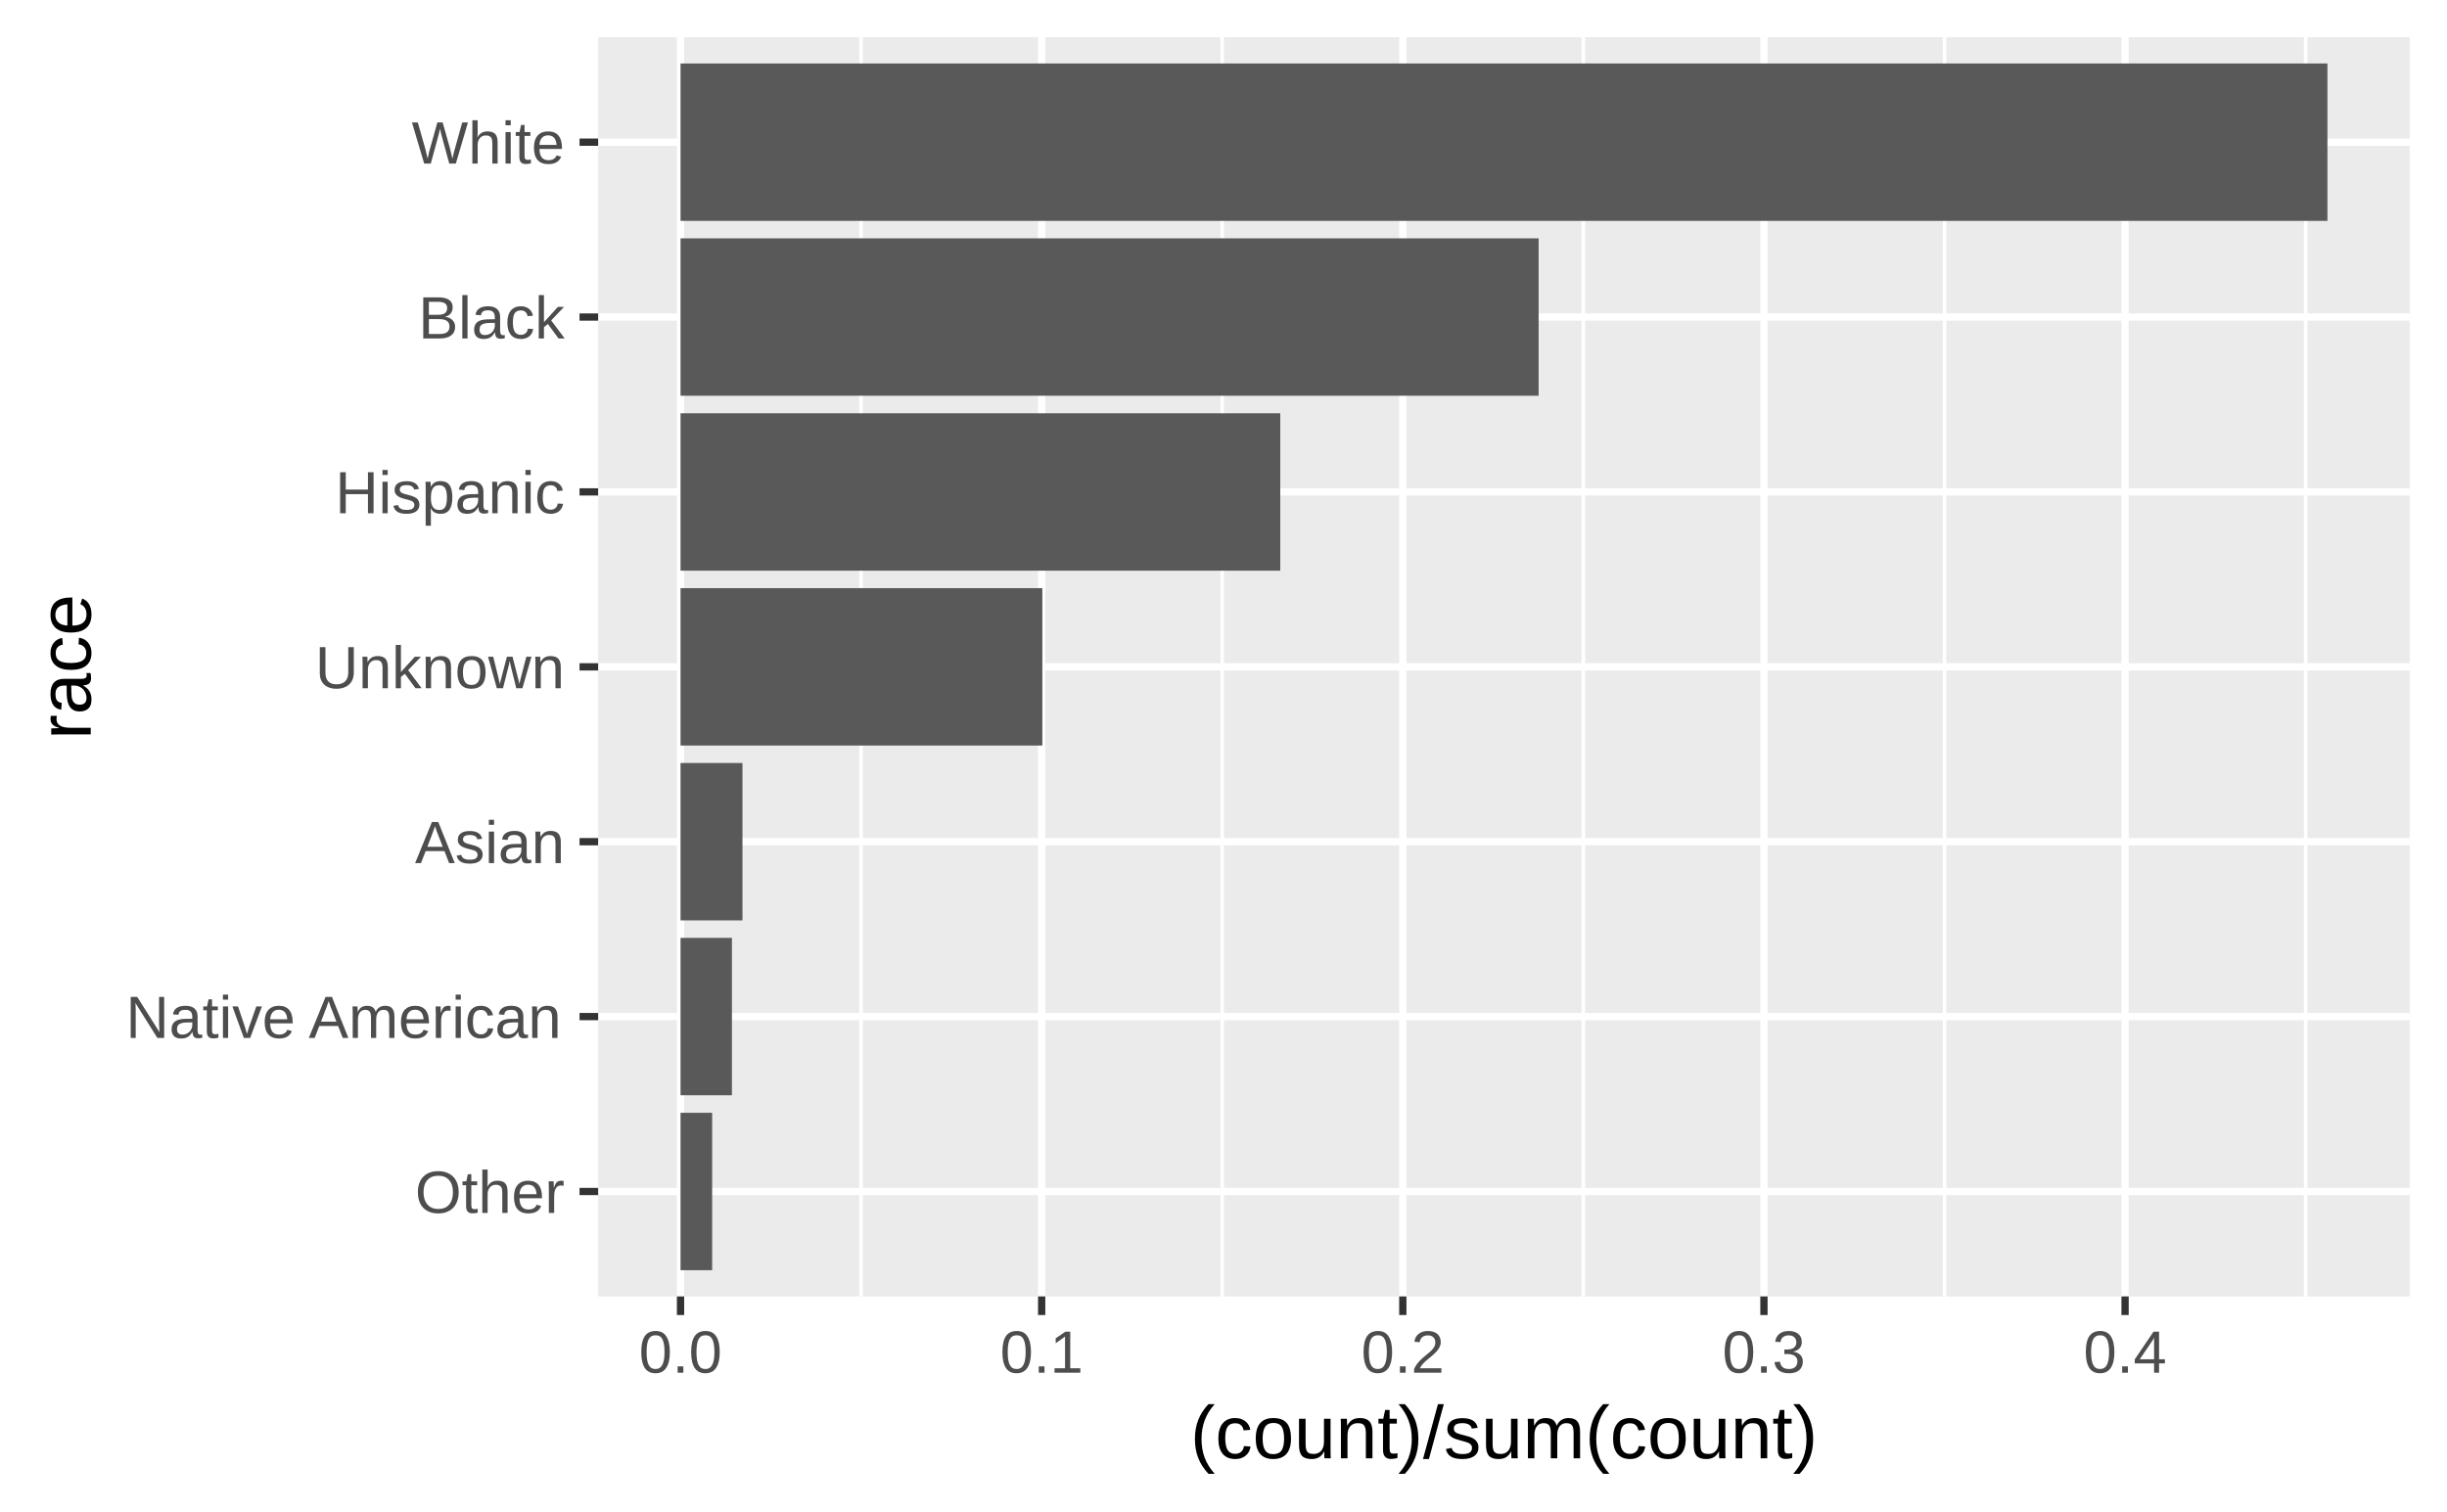
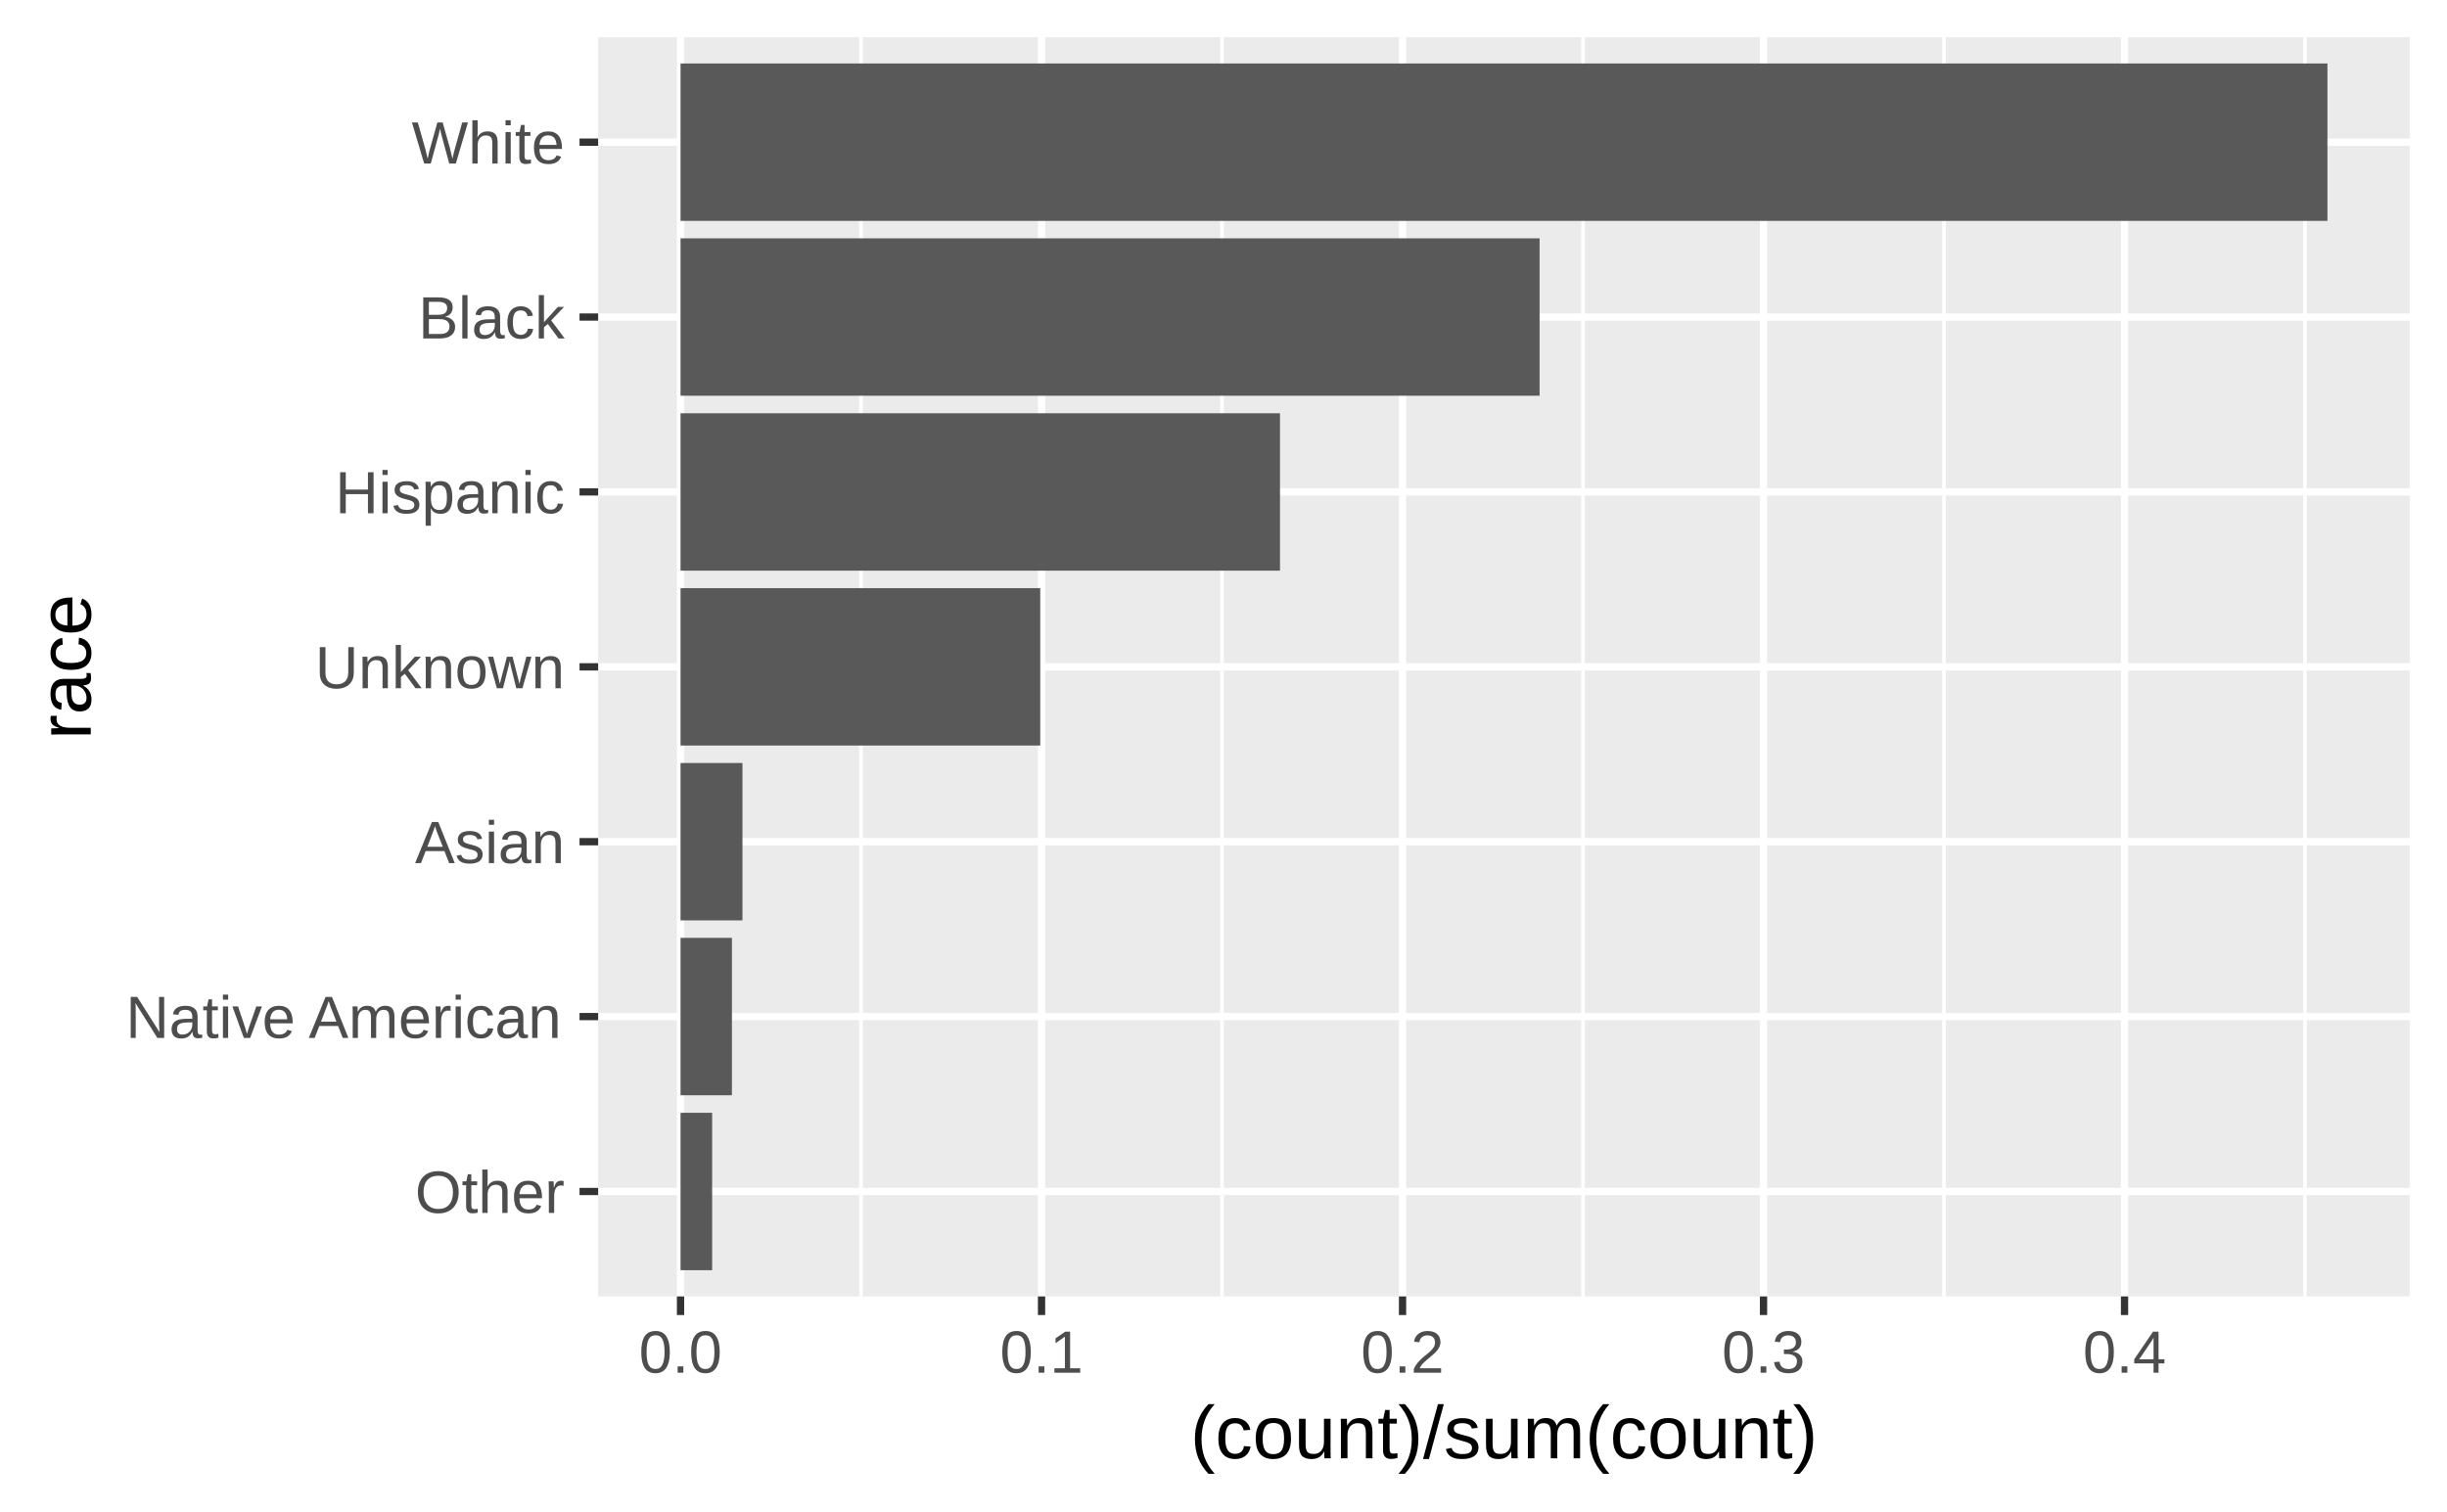
<svg xmlns="http://www.w3.org/2000/svg" viewBox="0 0 360.00 222.48">
  <defs>
    <style type="text/css">
    line, polyline, polygon, path, rect, circle {
      fill: none;
      stroke: #000000;
      stroke-linecap: round;
      stroke-linejoin: round;
      stroke-miterlimit: 10.00;
    }
  </style>
  </defs>
  <rect width="100%" height="100%" style="stroke: none; fill: #FFFFFF;" />
  <rect x="0" y="0.00" width="360.00" height="222.48" style="stroke-width: 1.07; stroke: #FFFFFF; fill: #FFFFFF;" />
  <defs>
    <clipPath id="cpODguMDB8MzU0LjUyfDE5MC43Nnw1LjQ4">
      <rect x="88.00" y="5.48" width="266.52" height="185.28" />
    </clipPath>
  </defs>
  <rect x="88.00" y="5.48" width="266.52" height="185.28" style="stroke-width: 1.07; stroke: none; fill: #EBEBEB;" clip-path="url(#cpODguMDB8MzU0LjUyfDE5MC43Nnw1LjQ4)" />
-   <polyline points="126.68,190.76 126.68,5.48 " style="stroke-width: 0.53; stroke: #FFFFFF; stroke-linecap: butt;" clip-path="url(#cpODguMDB8MzU0LjUyfDE5MC43Nnw1LjQ4)" />
-   <polyline points="179.81,190.76 179.81,5.48 " style="stroke-width: 0.53; stroke: #FFFFFF; stroke-linecap: butt;" clip-path="url(#cpODguMDB8MzU0LjUyfDE5MC43Nnw1LjQ4)" />
-   <polyline points="232.94,190.76 232.94,5.48 " style="stroke-width: 0.53; stroke: #FFFFFF; stroke-linecap: butt;" clip-path="url(#cpODguMDB8MzU0LjUyfDE5MC43Nnw1LjQ4)" />
-   <polyline points="286.08,190.76 286.08,5.48 " style="stroke-width: 0.53; stroke: #FFFFFF; stroke-linecap: butt;" clip-path="url(#cpODguMDB8MzU0LjUyfDE5MC43Nnw1LjQ4)" />
-   <polyline points="339.21,190.76 339.21,5.48 " style="stroke-width: 0.53; stroke: #FFFFFF; stroke-linecap: butt;" clip-path="url(#cpODguMDB8MzU0LjUyfDE5MC43Nnw1LjQ4)" />
+   <polyline points="126.67,190.76 126.67,5.48 " style="stroke-width: 0.53; stroke: #FFFFFF; stroke-linecap: butt;" clip-path="url(#cpODguMDB8MzU0LjUyfDE5MC43Nnw1LjQ4)" />
+   <polyline points="179.78,190.76 179.78,5.48 " style="stroke-width: 0.53; stroke: #FFFFFF; stroke-linecap: butt;" clip-path="url(#cpODguMDB8MzU0LjUyfDE5MC43Nnw1LjQ4)" />
+   <polyline points="232.89,190.76 232.89,5.48 " style="stroke-width: 0.53; stroke: #FFFFFF; stroke-linecap: butt;" clip-path="url(#cpODguMDB8MzU0LjUyfDE5MC43Nnw1LjQ4)" />
+   <polyline points="286.00,190.76 286.00,5.48 " style="stroke-width: 0.53; stroke: #FFFFFF; stroke-linecap: butt;" clip-path="url(#cpODguMDB8MzU0LjUyfDE5MC43Nnw1LjQ4)" />
+   <polyline points="339.11,190.76 339.11,5.48 " style="stroke-width: 0.53; stroke: #FFFFFF; stroke-linecap: butt;" clip-path="url(#cpODguMDB8MzU0LjUyfDE5MC43Nnw1LjQ4)" />
  <polyline points="88.00,175.32 354.52,175.32 " style="stroke-width: 1.07; stroke: #FFFFFF; stroke-linecap: butt;" clip-path="url(#cpODguMDB8MzU0LjUyfDE5MC43Nnw1LjQ4)" />
  <polyline points="88.00,149.58 354.52,149.58 " style="stroke-width: 1.07; stroke: #FFFFFF; stroke-linecap: butt;" clip-path="url(#cpODguMDB8MzU0LjUyfDE5MC43Nnw1LjQ4)" />
  <polyline points="88.00,123.85 354.52,123.85 " style="stroke-width: 1.07; stroke: #FFFFFF; stroke-linecap: butt;" clip-path="url(#cpODguMDB8MzU0LjUyfDE5MC43Nnw1LjQ4)" />
  <polyline points="88.00,98.12 354.52,98.12 " style="stroke-width: 1.07; stroke: #FFFFFF; stroke-linecap: butt;" clip-path="url(#cpODguMDB8MzU0LjUyfDE5MC43Nnw1LjQ4)" />
  <polyline points="88.00,72.38 354.52,72.38 " style="stroke-width: 1.07; stroke: #FFFFFF; stroke-linecap: butt;" clip-path="url(#cpODguMDB8MzU0LjUyfDE5MC43Nnw1LjQ4)" />
  <polyline points="88.00,46.65 354.52,46.65 " style="stroke-width: 1.07; stroke: #FFFFFF; stroke-linecap: butt;" clip-path="url(#cpODguMDB8MzU0LjUyfDE5MC43Nnw1LjQ4)" />
  <polyline points="88.00,20.92 354.52,20.92 " style="stroke-width: 1.07; stroke: #FFFFFF; stroke-linecap: butt;" clip-path="url(#cpODguMDB8MzU0LjUyfDE5MC43Nnw1LjQ4)" />
  <polyline points="100.12,190.76 100.12,5.48 " style="stroke-width: 1.07; stroke: #FFFFFF; stroke-linecap: butt;" clip-path="url(#cpODguMDB8MzU0LjUyfDE5MC43Nnw1LjQ4)" />
-   <polyline points="153.25,190.76 153.25,5.48 " style="stroke-width: 1.07; stroke: #FFFFFF; stroke-linecap: butt;" clip-path="url(#cpODguMDB8MzU0LjUyfDE5MC43Nnw1LjQ4)" />
-   <polyline points="206.38,190.76 206.38,5.48 " style="stroke-width: 1.07; stroke: #FFFFFF; stroke-linecap: butt;" clip-path="url(#cpODguMDB8MzU0LjUyfDE5MC43Nnw1LjQ4)" />
-   <polyline points="259.51,190.76 259.51,5.48 " style="stroke-width: 1.07; stroke: #FFFFFF; stroke-linecap: butt;" clip-path="url(#cpODguMDB8MzU0LjUyfDE5MC43Nnw1LjQ4)" />
-   <polyline points="312.64,190.76 312.64,5.48 " style="stroke-width: 1.07; stroke: #FFFFFF; stroke-linecap: butt;" clip-path="url(#cpODguMDB8MzU0LjUyfDE5MC43Nnw1LjQ4)" />
+   <polyline points="153.23,190.76 153.23,5.48 " style="stroke-width: 1.07; stroke: #FFFFFF; stroke-linecap: butt;" clip-path="url(#cpODguMDB8MzU0LjUyfDE5MC43Nnw1LjQ4)" />
+   <polyline points="206.34,190.76 206.34,5.48 " style="stroke-width: 1.07; stroke: #FFFFFF; stroke-linecap: butt;" clip-path="url(#cpODguMDB8MzU0LjUyfDE5MC43Nnw1LjQ4)" />
+   <polyline points="259.45,190.76 259.45,5.48 " style="stroke-width: 1.07; stroke: #FFFFFF; stroke-linecap: butt;" clip-path="url(#cpODguMDB8MzU0LjUyfDE5MC43Nnw1LjQ4)" />
+   <polyline points="312.56,190.76 312.56,5.48 " style="stroke-width: 1.07; stroke: #FFFFFF; stroke-linecap: butt;" clip-path="url(#cpODguMDB8MzU0LjUyfDE5MC43Nnw1LjQ4)" />
  <rect x="100.12" y="163.74" width="4.65" height="23.16" style="stroke-width: 1.07; stroke: none; stroke-linecap: square; stroke-linejoin: miter; fill: #595959;" clip-path="url(#cpODguMDB8MzU0LjUyfDE5MC43Nnw1LjQ4)" />
  <rect x="100.12" y="138.00" width="7.56" height="23.16" style="stroke-width: 1.07; stroke: none; stroke-linecap: square; stroke-linejoin: miter; fill: #595959;" clip-path="url(#cpODguMDB8MzU0LjUyfDE5MC43Nnw1LjQ4)" />
  <rect x="100.12" y="112.27" width="9.11" height="23.16" style="stroke-width: 1.07; stroke: none; stroke-linecap: square; stroke-linejoin: miter; fill: #595959;" clip-path="url(#cpODguMDB8MzU0LjUyfDE5MC43Nnw1LjQ4)" />
-   <rect x="100.12" y="86.54" width="53.23" height="23.16" style="stroke-width: 1.07; stroke: none; stroke-linecap: square; stroke-linejoin: miter; fill: #595959;" clip-path="url(#cpODguMDB8MzU0LjUyfDE5MC43Nnw1LjQ4)" />
-   <rect x="100.12" y="60.81" width="88.23" height="23.16" style="stroke-width: 1.07; stroke: none; stroke-linecap: square; stroke-linejoin: miter; fill: #595959;" clip-path="url(#cpODguMDB8MzU0LjUyfDE5MC43Nnw1LjQ4)" />
-   <rect x="100.12" y="35.07" width="126.24" height="23.16" style="stroke-width: 1.07; stroke: none; stroke-linecap: square; stroke-linejoin: miter; fill: #595959;" clip-path="url(#cpODguMDB8MzU0LjUyfDE5MC43Nnw1LjQ4)" />
+   <rect x="100.12" y="86.54" width="52.92" height="23.16" style="stroke-width: 1.07; stroke: none; stroke-linecap: square; stroke-linejoin: miter; fill: #595959;" clip-path="url(#cpODguMDB8MzU0LjUyfDE5MC43Nnw1LjQ4)" />
+   <rect x="100.12" y="60.81" width="88.19" height="23.16" style="stroke-width: 1.07; stroke: none; stroke-linecap: square; stroke-linejoin: miter; fill: #595959;" clip-path="url(#cpODguMDB8MzU0LjUyfDE5MC43Nnw1LjQ4)" />
+   <rect x="100.12" y="35.07" width="126.38" height="23.16" style="stroke-width: 1.07; stroke: none; stroke-linecap: square; stroke-linejoin: miter; fill: #595959;" clip-path="url(#cpODguMDB8MzU0LjUyfDE5MC43Nnw1LjQ4)" />
  <rect x="100.12" y="9.34" width="242.29" height="23.16" style="stroke-width: 1.07; stroke: none; stroke-linecap: square; stroke-linejoin: miter; fill: #595959;" clip-path="url(#cpODguMDB8MzU0LjUyfDE5MC43Nnw1LjQ4)" />
  <defs>
    <clipPath id="cpMC4wMHwzNjAuMDB8MjIyLjQ4fDAuMDA=">
      <rect x="0.00" y="0.00" width="360.00" height="222.48" />
    </clipPath>
  </defs>
  <g clip-path="url(#cpMC4wMHwzNjAuMDB8MjIyLjQ4fDAuMDA=)">
    <text x="61.06" y="178.47" style="font-size: 8.80px; fill: #4D4D4D; font-family: Arial;" textLength="22.01px" lengthAdjust="spacingAndGlyphs">Other</text>
  </g>
  <g clip-path="url(#cpMC4wMHwzNjAuMDB8MjIyLjQ4fDAuMDA=)">
    <text x="18.51" y="152.73" style="font-size: 8.80px; fill: #4D4D4D; font-family: Arial;" textLength="64.56px" lengthAdjust="spacingAndGlyphs">Native American</text>
  </g>
  <g clip-path="url(#cpMC4wMHwzNjAuMDB8MjIyLjQ4fDAuMDA=)">
    <text x="61.06" y="127.00" style="font-size: 8.80px; fill: #4D4D4D; font-family: Arial;" textLength="22.01px" lengthAdjust="spacingAndGlyphs">Asian</text>
  </g>
  <g clip-path="url(#cpMC4wMHwzNjAuMDB8MjIyLjQ4fDAuMDA=)">
    <text x="46.38" y="101.27" style="font-size: 8.80px; fill: #4D4D4D; font-family: Arial;" textLength="36.69px" lengthAdjust="spacingAndGlyphs">Unknown</text>
  </g>
  <g clip-path="url(#cpMC4wMHwzNjAuMDB8MjIyLjQ4fDAuMDA=)">
    <text x="49.32" y="75.53" style="font-size: 8.80px; fill: #4D4D4D; font-family: Arial;" textLength="33.75px" lengthAdjust="spacingAndGlyphs">Hispanic</text>
  </g>
  <g clip-path="url(#cpMC4wMHwzNjAuMDB8MjIyLjQ4fDAuMDA=)">
    <text x="61.55" y="49.80" style="font-size: 8.80px; fill: #4D4D4D; font-family: Arial;" textLength="21.52px" lengthAdjust="spacingAndGlyphs">Black</text>
  </g>
  <g clip-path="url(#cpMC4wMHwzNjAuMDB8MjIyLjQ4fDAuMDA=)">
    <text x="60.58" y="24.07" style="font-size: 8.80px; fill: #4D4D4D; font-family: Arial;" textLength="22.49px" lengthAdjust="spacingAndGlyphs">White</text>
  </g>
  <polyline points="85.26,175.32 88.00,175.32 " style="stroke-width: 1.07; stroke: #333333; stroke-linecap: butt;" clip-path="url(#cpMC4wMHwzNjAuMDB8MjIyLjQ4fDAuMDA=)" />
  <polyline points="85.26,149.58 88.00,149.58 " style="stroke-width: 1.07; stroke: #333333; stroke-linecap: butt;" clip-path="url(#cpMC4wMHwzNjAuMDB8MjIyLjQ4fDAuMDA=)" />
  <polyline points="85.26,123.85 88.00,123.85 " style="stroke-width: 1.07; stroke: #333333; stroke-linecap: butt;" clip-path="url(#cpMC4wMHwzNjAuMDB8MjIyLjQ4fDAuMDA=)" />
  <polyline points="85.26,98.12 88.00,98.12 " style="stroke-width: 1.07; stroke: #333333; stroke-linecap: butt;" clip-path="url(#cpMC4wMHwzNjAuMDB8MjIyLjQ4fDAuMDA=)" />
  <polyline points="85.26,72.38 88.00,72.38 " style="stroke-width: 1.07; stroke: #333333; stroke-linecap: butt;" clip-path="url(#cpMC4wMHwzNjAuMDB8MjIyLjQ4fDAuMDA=)" />
  <polyline points="85.26,46.65 88.00,46.65 " style="stroke-width: 1.07; stroke: #333333; stroke-linecap: butt;" clip-path="url(#cpMC4wMHwzNjAuMDB8MjIyLjQ4fDAuMDA=)" />
  <polyline points="85.26,20.92 88.00,20.92 " style="stroke-width: 1.07; stroke: #333333; stroke-linecap: butt;" clip-path="url(#cpMC4wMHwzNjAuMDB8MjIyLjQ4fDAuMDA=)" />
  <polyline points="100.12,193.50 100.12,190.76 " style="stroke-width: 1.07; stroke: #333333; stroke-linecap: butt;" clip-path="url(#cpMC4wMHwzNjAuMDB8MjIyLjQ4fDAuMDA=)" />
-   <polyline points="153.25,193.50 153.25,190.76 " style="stroke-width: 1.07; stroke: #333333; stroke-linecap: butt;" clip-path="url(#cpMC4wMHwzNjAuMDB8MjIyLjQ4fDAuMDA=)" />
-   <polyline points="206.38,193.50 206.38,190.76 " style="stroke-width: 1.07; stroke: #333333; stroke-linecap: butt;" clip-path="url(#cpMC4wMHwzNjAuMDB8MjIyLjQ4fDAuMDA=)" />
-   <polyline points="259.51,193.50 259.51,190.76 " style="stroke-width: 1.07; stroke: #333333; stroke-linecap: butt;" clip-path="url(#cpMC4wMHwzNjAuMDB8MjIyLjQ4fDAuMDA=)" />
-   <polyline points="312.64,193.50 312.64,190.76 " style="stroke-width: 1.07; stroke: #333333; stroke-linecap: butt;" clip-path="url(#cpMC4wMHwzNjAuMDB8MjIyLjQ4fDAuMDA=)" />
+   <polyline points="153.23,193.50 153.23,190.76 " style="stroke-width: 1.07; stroke: #333333; stroke-linecap: butt;" clip-path="url(#cpMC4wMHwzNjAuMDB8MjIyLjQ4fDAuMDA=)" />
+   <polyline points="206.34,193.50 206.34,190.76 " style="stroke-width: 1.07; stroke: #333333; stroke-linecap: butt;" clip-path="url(#cpMC4wMHwzNjAuMDB8MjIyLjQ4fDAuMDA=)" />
+   <polyline points="259.45,193.50 259.45,190.76 " style="stroke-width: 1.07; stroke: #333333; stroke-linecap: butt;" clip-path="url(#cpMC4wMHwzNjAuMDB8MjIyLjQ4fDAuMDA=)" />
+   <polyline points="312.56,193.50 312.56,190.76 " style="stroke-width: 1.07; stroke: #333333; stroke-linecap: butt;" clip-path="url(#cpMC4wMHwzNjAuMDB8MjIyLjQ4fDAuMDA=)" />
  <g clip-path="url(#cpMC4wMHwzNjAuMDB8MjIyLjQ4fDAuMDA=)">
    <text x="94.00" y="201.99" style="font-size: 8.80px; fill: #4D4D4D; font-family: Arial;" textLength="12.23px" lengthAdjust="spacingAndGlyphs">0.0</text>
  </g>
  <g clip-path="url(#cpMC4wMHwzNjAuMDB8MjIyLjQ4fDAuMDA=)">
-     <text x="147.13" y="201.99" style="font-size: 8.80px; fill: #4D4D4D; font-family: Arial;" textLength="12.23px" lengthAdjust="spacingAndGlyphs">0.1</text>
+     <text x="147.11" y="201.99" style="font-size: 8.80px; fill: #4D4D4D; font-family: Arial;" textLength="12.23px" lengthAdjust="spacingAndGlyphs">0.1</text>
  </g>
  <g clip-path="url(#cpMC4wMHwzNjAuMDB8MjIyLjQ4fDAuMDA=)">
-     <text x="200.26" y="201.99" style="font-size: 8.80px; fill: #4D4D4D; font-family: Arial;" textLength="12.23px" lengthAdjust="spacingAndGlyphs">0.2</text>
+     <text x="200.22" y="201.99" style="font-size: 8.80px; fill: #4D4D4D; font-family: Arial;" textLength="12.23px" lengthAdjust="spacingAndGlyphs">0.2</text>
  </g>
  <g clip-path="url(#cpMC4wMHwzNjAuMDB8MjIyLjQ4fDAuMDA=)">
-     <text x="253.39" y="201.99" style="font-size: 8.80px; fill: #4D4D4D; font-family: Arial;" textLength="12.23px" lengthAdjust="spacingAndGlyphs">0.3</text>
+     <text x="253.33" y="201.99" style="font-size: 8.80px; fill: #4D4D4D; font-family: Arial;" textLength="12.23px" lengthAdjust="spacingAndGlyphs">0.3</text>
  </g>
  <g clip-path="url(#cpMC4wMHwzNjAuMDB8MjIyLjQ4fDAuMDA=)">
-     <text x="306.52" y="201.99" style="font-size: 8.80px; fill: #4D4D4D; font-family: Arial;" textLength="12.23px" lengthAdjust="spacingAndGlyphs">0.4</text>
+     <text x="306.44" y="201.99" style="font-size: 8.80px; fill: #4D4D4D; font-family: Arial;" textLength="12.23px" lengthAdjust="spacingAndGlyphs">0.4</text>
  </g>
  <g clip-path="url(#cpMC4wMHwzNjAuMDB8MjIyLjQ4fDAuMDA=)">
    <text x="175.11" y="214.58" style="font-size: 11.00px; font-family: Arial;" textLength="92.31px" lengthAdjust="spacingAndGlyphs">(count)/sum(count)</text>
  </g>
  <g clip-path="url(#cpMC4wMHwzNjAuMDB8MjIyLjQ4fDAuMDA=)">
    <text transform="translate(13.35,108.82) rotate(-90)" style="font-size: 11.00px; font-family: Arial;" textLength="21.40px" lengthAdjust="spacingAndGlyphs">race</text>
  </g>
</svg>
